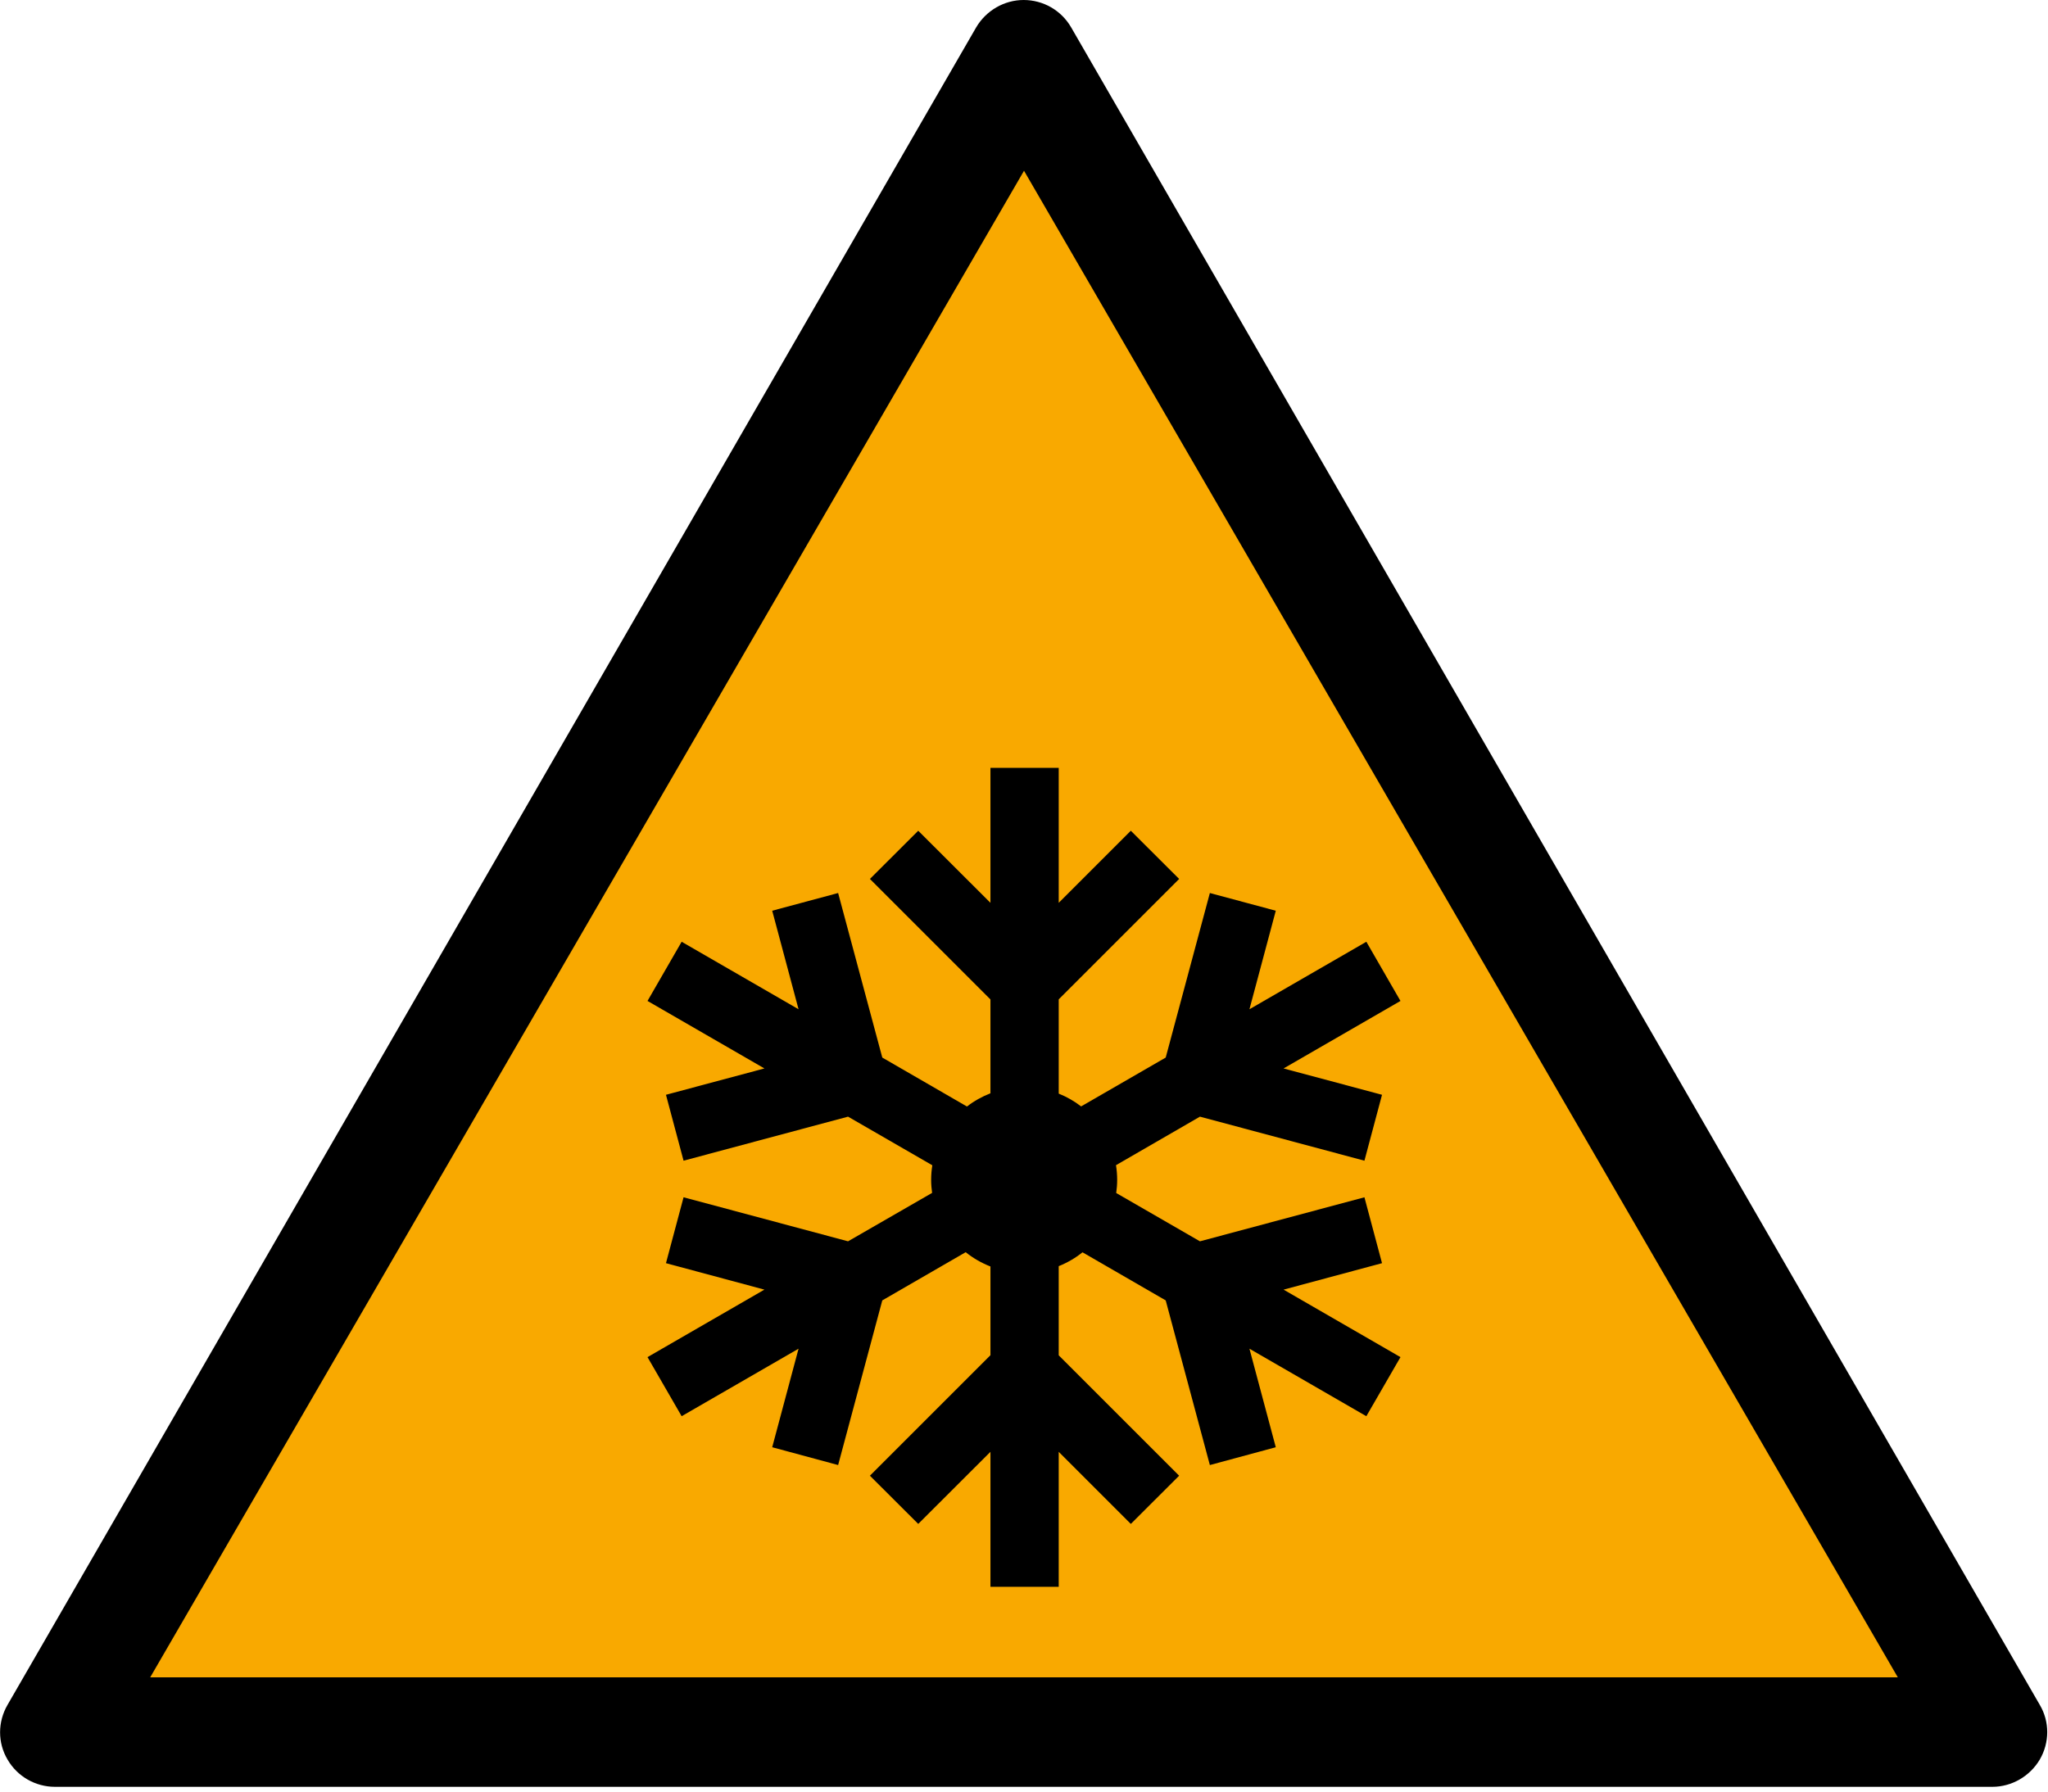
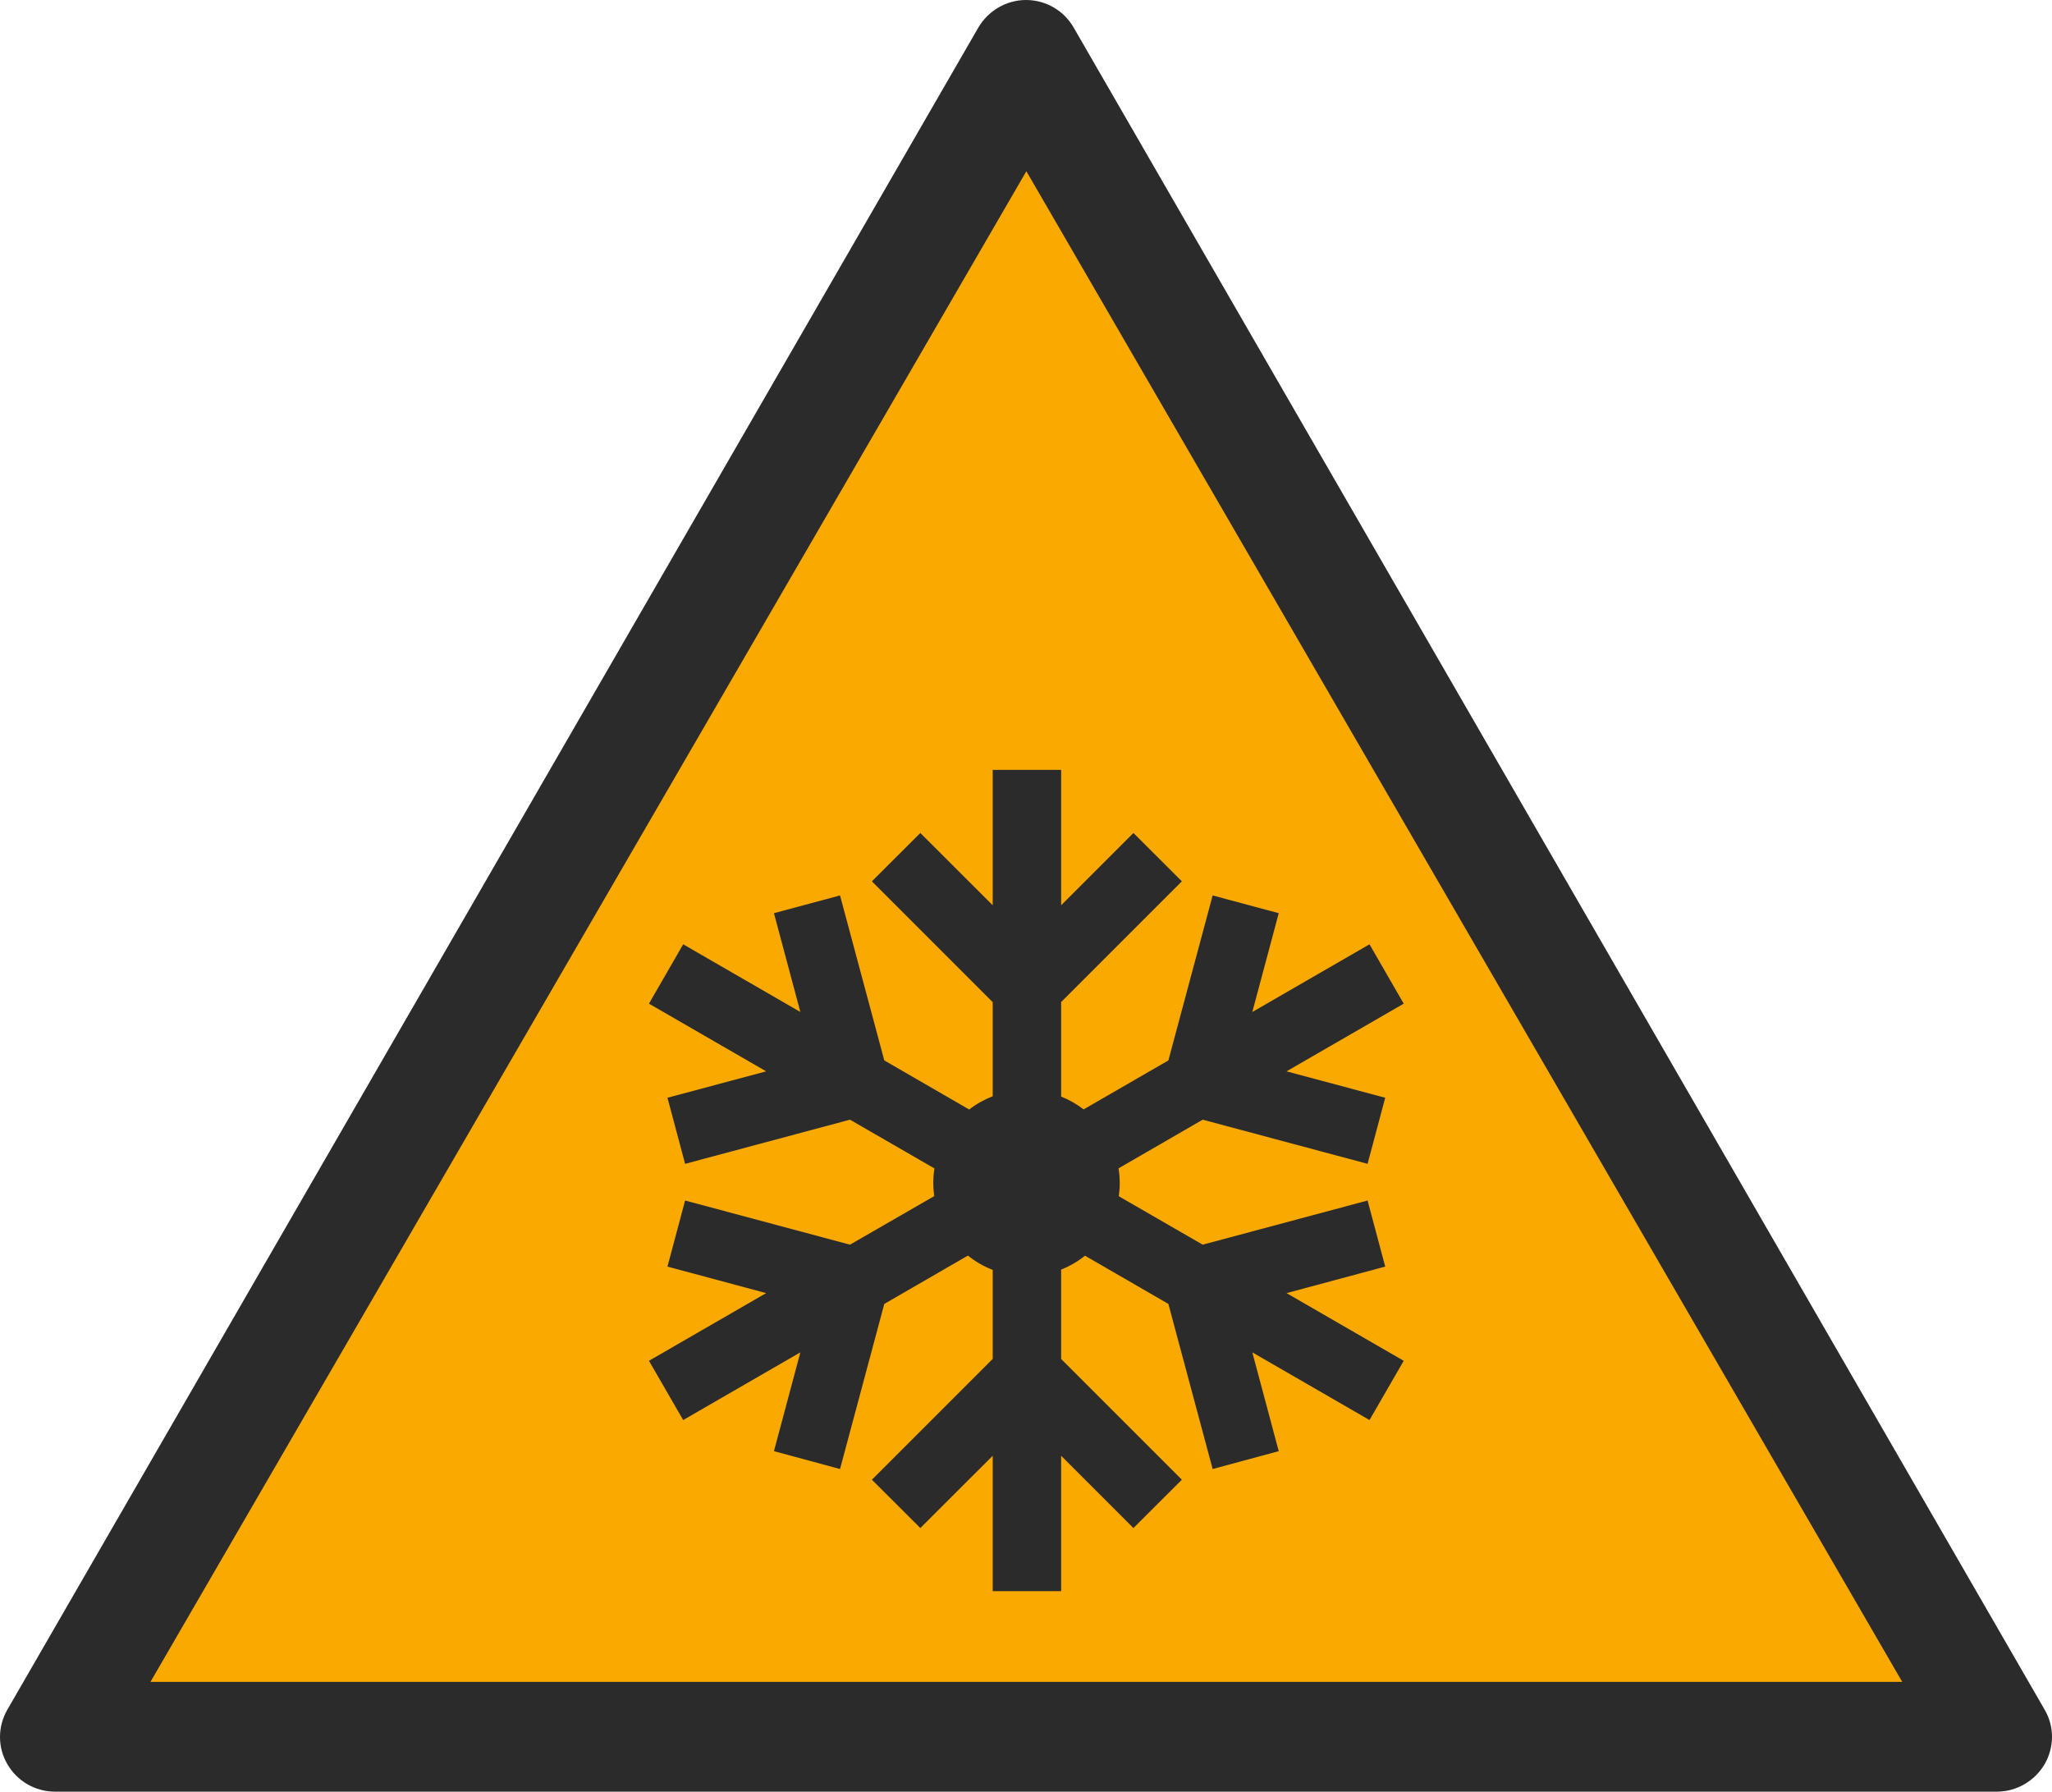
- <svg xmlns="http://www.w3.org/2000/svg" height="525" width="600">
-   <path d="m597.6 499.6-283.8-491.6c-2.9-5-8.2-8-13.9-8s-11 3.1-13.9 8l-283.8 491.6c-2.9 5-2.9 11.1 0 16 2.9 5 8.2 8 13.9 8h567.6c5.7 0 11-3.1 13.9-8 2.9-5 2.9-11.1 0-16z" />
-   <path d="m43.875 491.5 256.005-443.3 256 443.3z" fill="#f9a900" transform="matrix(1 0 0 .9959146 .125 2.033244)" />
-   <path d="m290.17 225v39.562l-21.156-21.125-14.156 14.125 35.312 35.312v27.5c-2.484.967-4.807 2.262-6.875 3.875l-24.812-14.344-12.938-48.219-19.312 5.188 7.719 28.875-34.25-19.781-10 17.344 34.25 19.781-28.844 7.719 5.156 19.312 48.188-12.906 24.688 14.25c-.22 1.393-.344 2.826-.344 4.281 0 1.294.107 2.567.281 3.812l-24.625 14.188-48.188-12.906-5.156 19.312 28.844 7.75-34.25 19.781 10 17.312 34.25-19.781-7.719 28.875 19.312 5.219 12.938-48.25 24.438-14.125c2.165 1.751 4.612 3.16 7.25 4.188v26l-35.312 35.312 14.156 14.125 21.156-21.125v39.562h20v-39.562l21.125 21.125 14.156-14.125-35.281-35.281v-26.125c2.528-1.014 4.881-2.379 6.969-4.062l24.375 14.094 12.938 48.25 19.312-5.219-7.719-28.875 34.25 19.781 10-17.312-34.25-19.781 28.844-7.75-5.156-19.312-48.188 12.906-24.531-14.156c.177-1.255.281-2.54.281-3.844 0-1.466-.121-2.909-.344-4.312l24.594-14.219 48.188 12.906 5.156-19.312-28.844-7.719 34.25-19.781-10-17.344-34.25 19.781 7.719-28.875-19.312-5.188-12.938 48.219-24.781 14.312c-1.985-1.54-4.195-2.801-6.562-3.75v-27.625l35.281-35.281-14.156-14.125-21.125 21.125v-39.562h-20z" />
+ <svg xmlns="http://www.w3.org/2000/svg" height="523.6" width="599.75" version="1.1" id="svg3">
+   <defs id="defs3" />
+   <path d="M 597.575,499.6 313.775,8 c -2.9,-5 -8.2,-8 -13.9,-8 -5.7,0 -11,3.1 -13.9,8 L 2.175,499.6 c -2.9,5 -2.9,11.1 0,16 2.9,5 8.2,8 13.9,8 h 567.6 c 5.7,0 11,-3.1 13.9,-8 2.9,-5 2.9,-11.1 0,-16 z" id="path1" style="fill:#2b2b2c;fill-opacity:1" />
+   <path d="M 43.975,491.525 299.98,50.036 l 256,441.489 z" fill="#f9a900" id="path2" style="stroke-width:0.998" />
+   <path d="m 290.145,225 v 39.562 l -21.156,-21.125 -14.156,14.125 35.312,35.312 v 27.5 c -2.484,0.967 -4.807,2.262 -6.875,3.875 l -24.812,-14.344 -12.938,-48.219 -19.312,5.188 7.719,28.875 -34.25,-19.781 -10,17.344 34.25,19.781 -28.844,7.719 5.156,19.312 48.188,-12.906 24.688,14.25 c -0.22,1.393 -0.344,2.826 -0.344,4.281 0,1.294 0.107,2.567 0.281,3.812 l -24.625,14.188 -48.188,-12.906 -5.156,19.312 28.844,7.75 -34.25,19.781 10,17.312 34.25,-19.781 -7.719,28.875 19.312,5.219 12.938,-48.25 24.438,-14.125 c 2.165,1.751 4.612,3.16 7.25,4.188 v 26 l -35.312,35.312 14.156,14.125 21.156,-21.125 v 39.562 h 20 v -39.562 l 21.125,21.125 14.156,-14.125 -35.281,-35.281 v -26.125 c 2.528,-1.014 4.881,-2.379 6.969,-4.062 l 24.375,14.094 12.938,48.25 19.312,-5.219 -7.719,-28.875 34.25,19.781 10,-17.312 -34.25,-19.781 28.844,-7.75 -5.156,-19.312 -48.188,12.906 -24.531,-14.156 c 0.177,-1.255 0.281,-2.54 0.281,-3.844 0,-1.466 -0.121,-2.909 -0.344,-4.312 l 24.594,-14.219 48.188,12.906 5.156,-19.312 -28.844,-7.719 34.25,-19.781 -10,-17.344 -34.25,19.781 7.719,-28.875 -19.312,-5.188 -12.938,48.219 -24.781,14.312 c -1.985,-1.54 -4.195,-2.801 -6.562,-3.75 v -27.625 l 35.281,-35.281 -14.156,-14.125 -21.125,21.125 v -39.562 h -20 z" id="path3" style="fill:#2b2b2c;fill-opacity:1" />
</svg>
